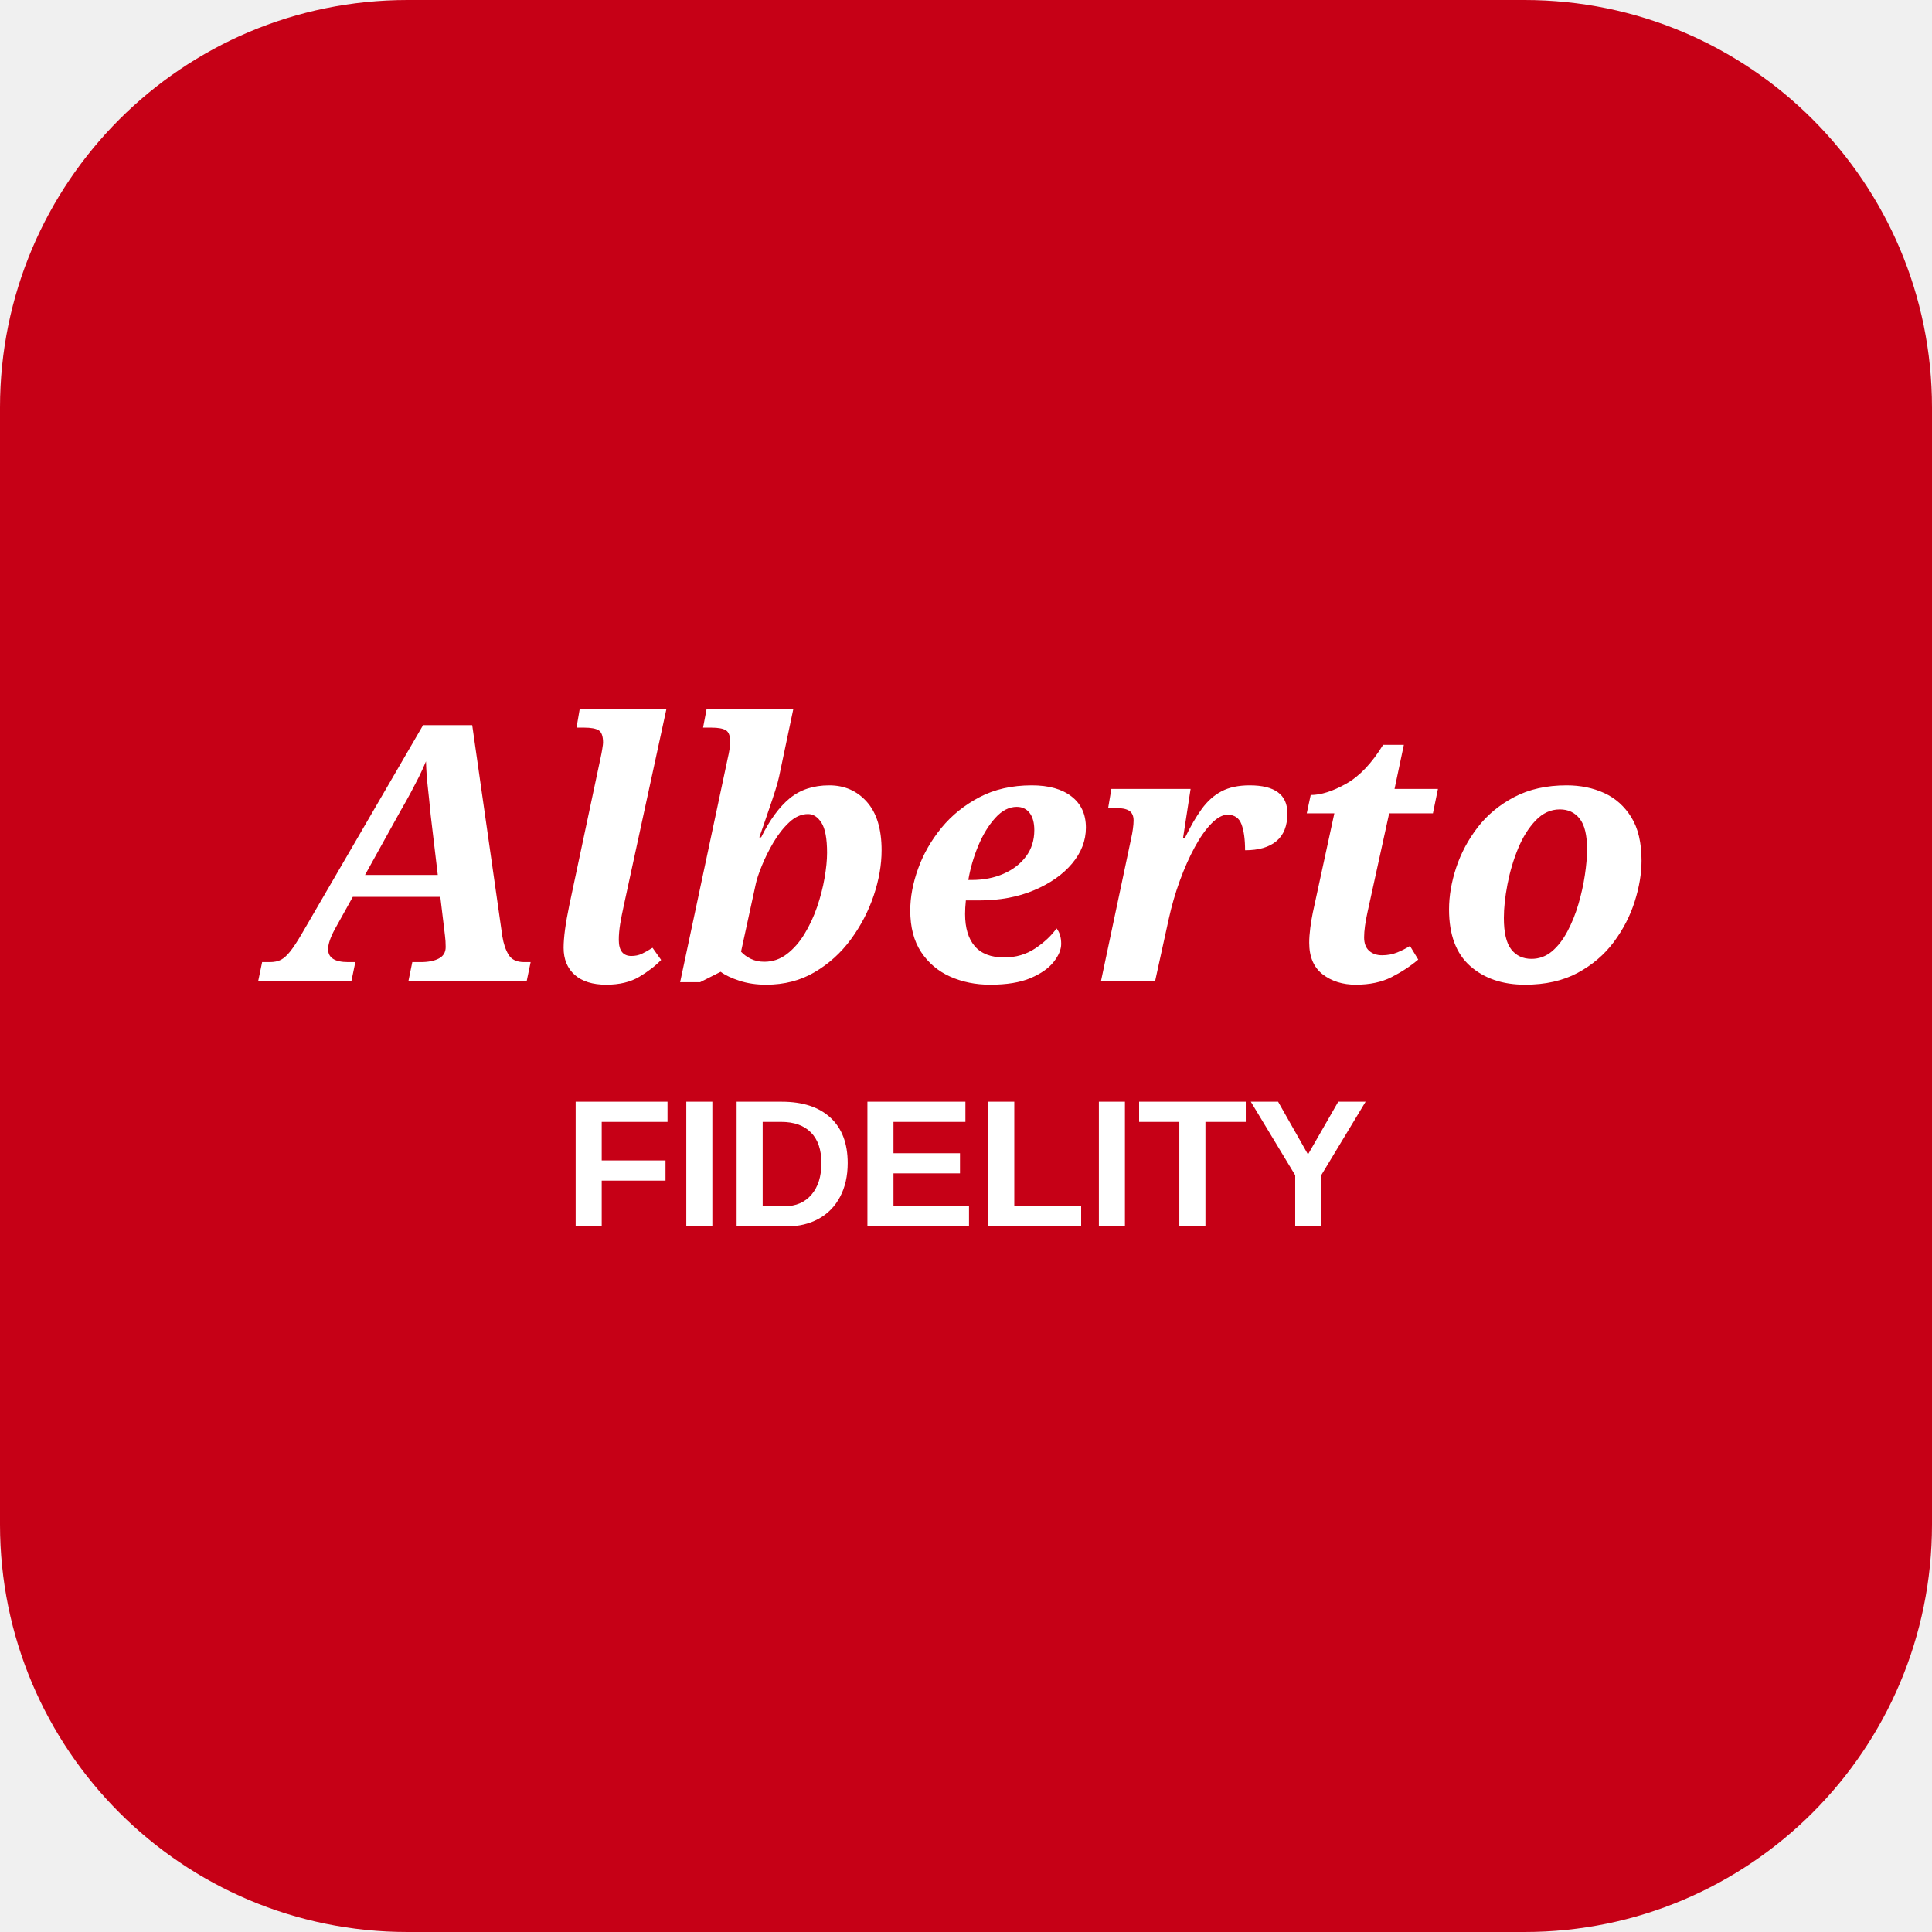
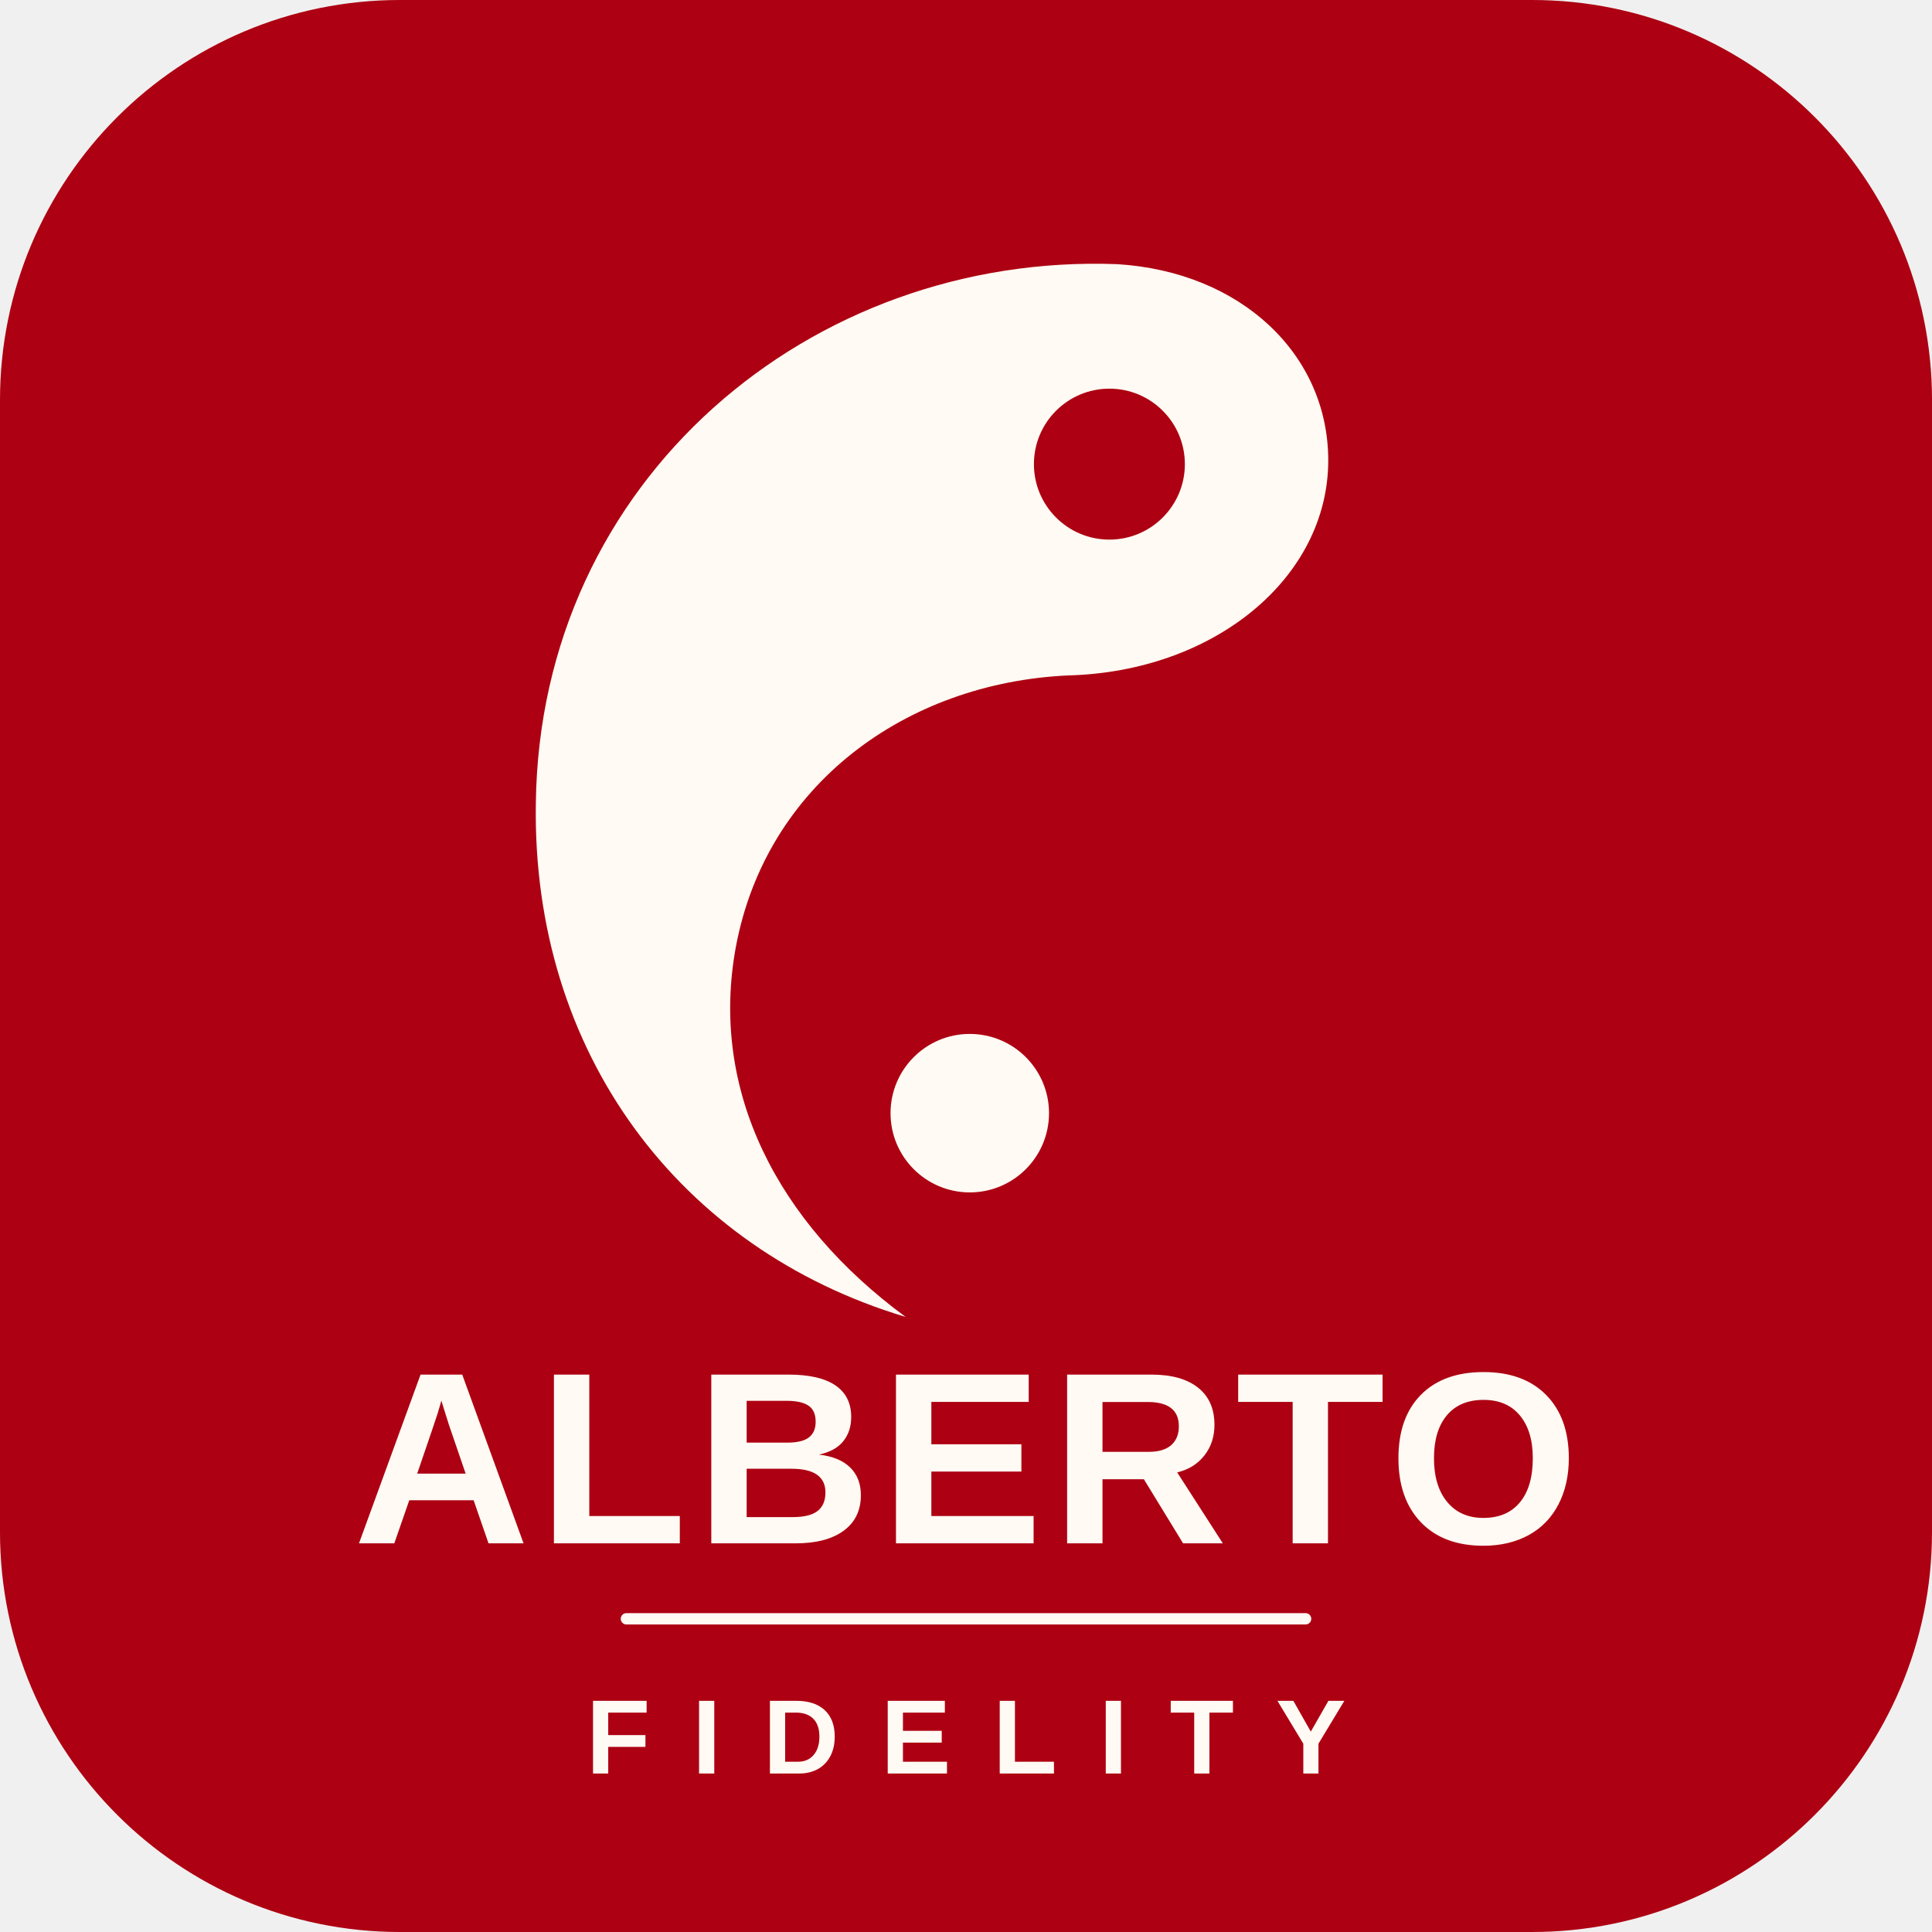
<svg xmlns="http://www.w3.org/2000/svg" viewBox="0 0 512 512">
-   <rect width="512" height="512" rx="108" fill="#c60016" />
-   <text x="256" y="260" text-anchor="middle" fill="white" font-family="Georgia,serif" font-size="95" font-style="italic" font-weight="bold">Alberto</text>
-   <text x="256" y="325" text-anchor="middle" fill="white" font-family="Arial,sans-serif" font-size="48" font-weight="bold">FIDELITY</text>
+   <rect width="512" height="512" rx="106" fill="#ad0012" />
+   <path fill="#fffaf3" d="M296 70c-81-3-153 57-154 143-1 66 38 118 98 136-34-25-52-60-45-98 8-43 45-70 88-72 39-1 69-26 69-57 0-28-23-50-56-52Z" />
+   <circle cx="294" cy="123" r="20" fill="#ad0012" />
+   <circle cx="257" cy="295" r="21" fill="#fffaf3" />
+   <text x="256" y="409" text-anchor="middle" font-family="Arial,Helvetica,sans-serif" font-weight="800" font-size="65" letter-spacing="2" fill="#fffaf3">ALBERTO</text>
+   <path d="M166 429h180" stroke="#fffaf3" stroke-width="3" stroke-linecap="round" />
+   <text x="256" y="470" text-anchor="middle" font-family="Arial,Helvetica,sans-serif" font-weight="700" font-size="28" letter-spacing="11" fill="#fffaf3">FIDELITY</text>
</svg>
